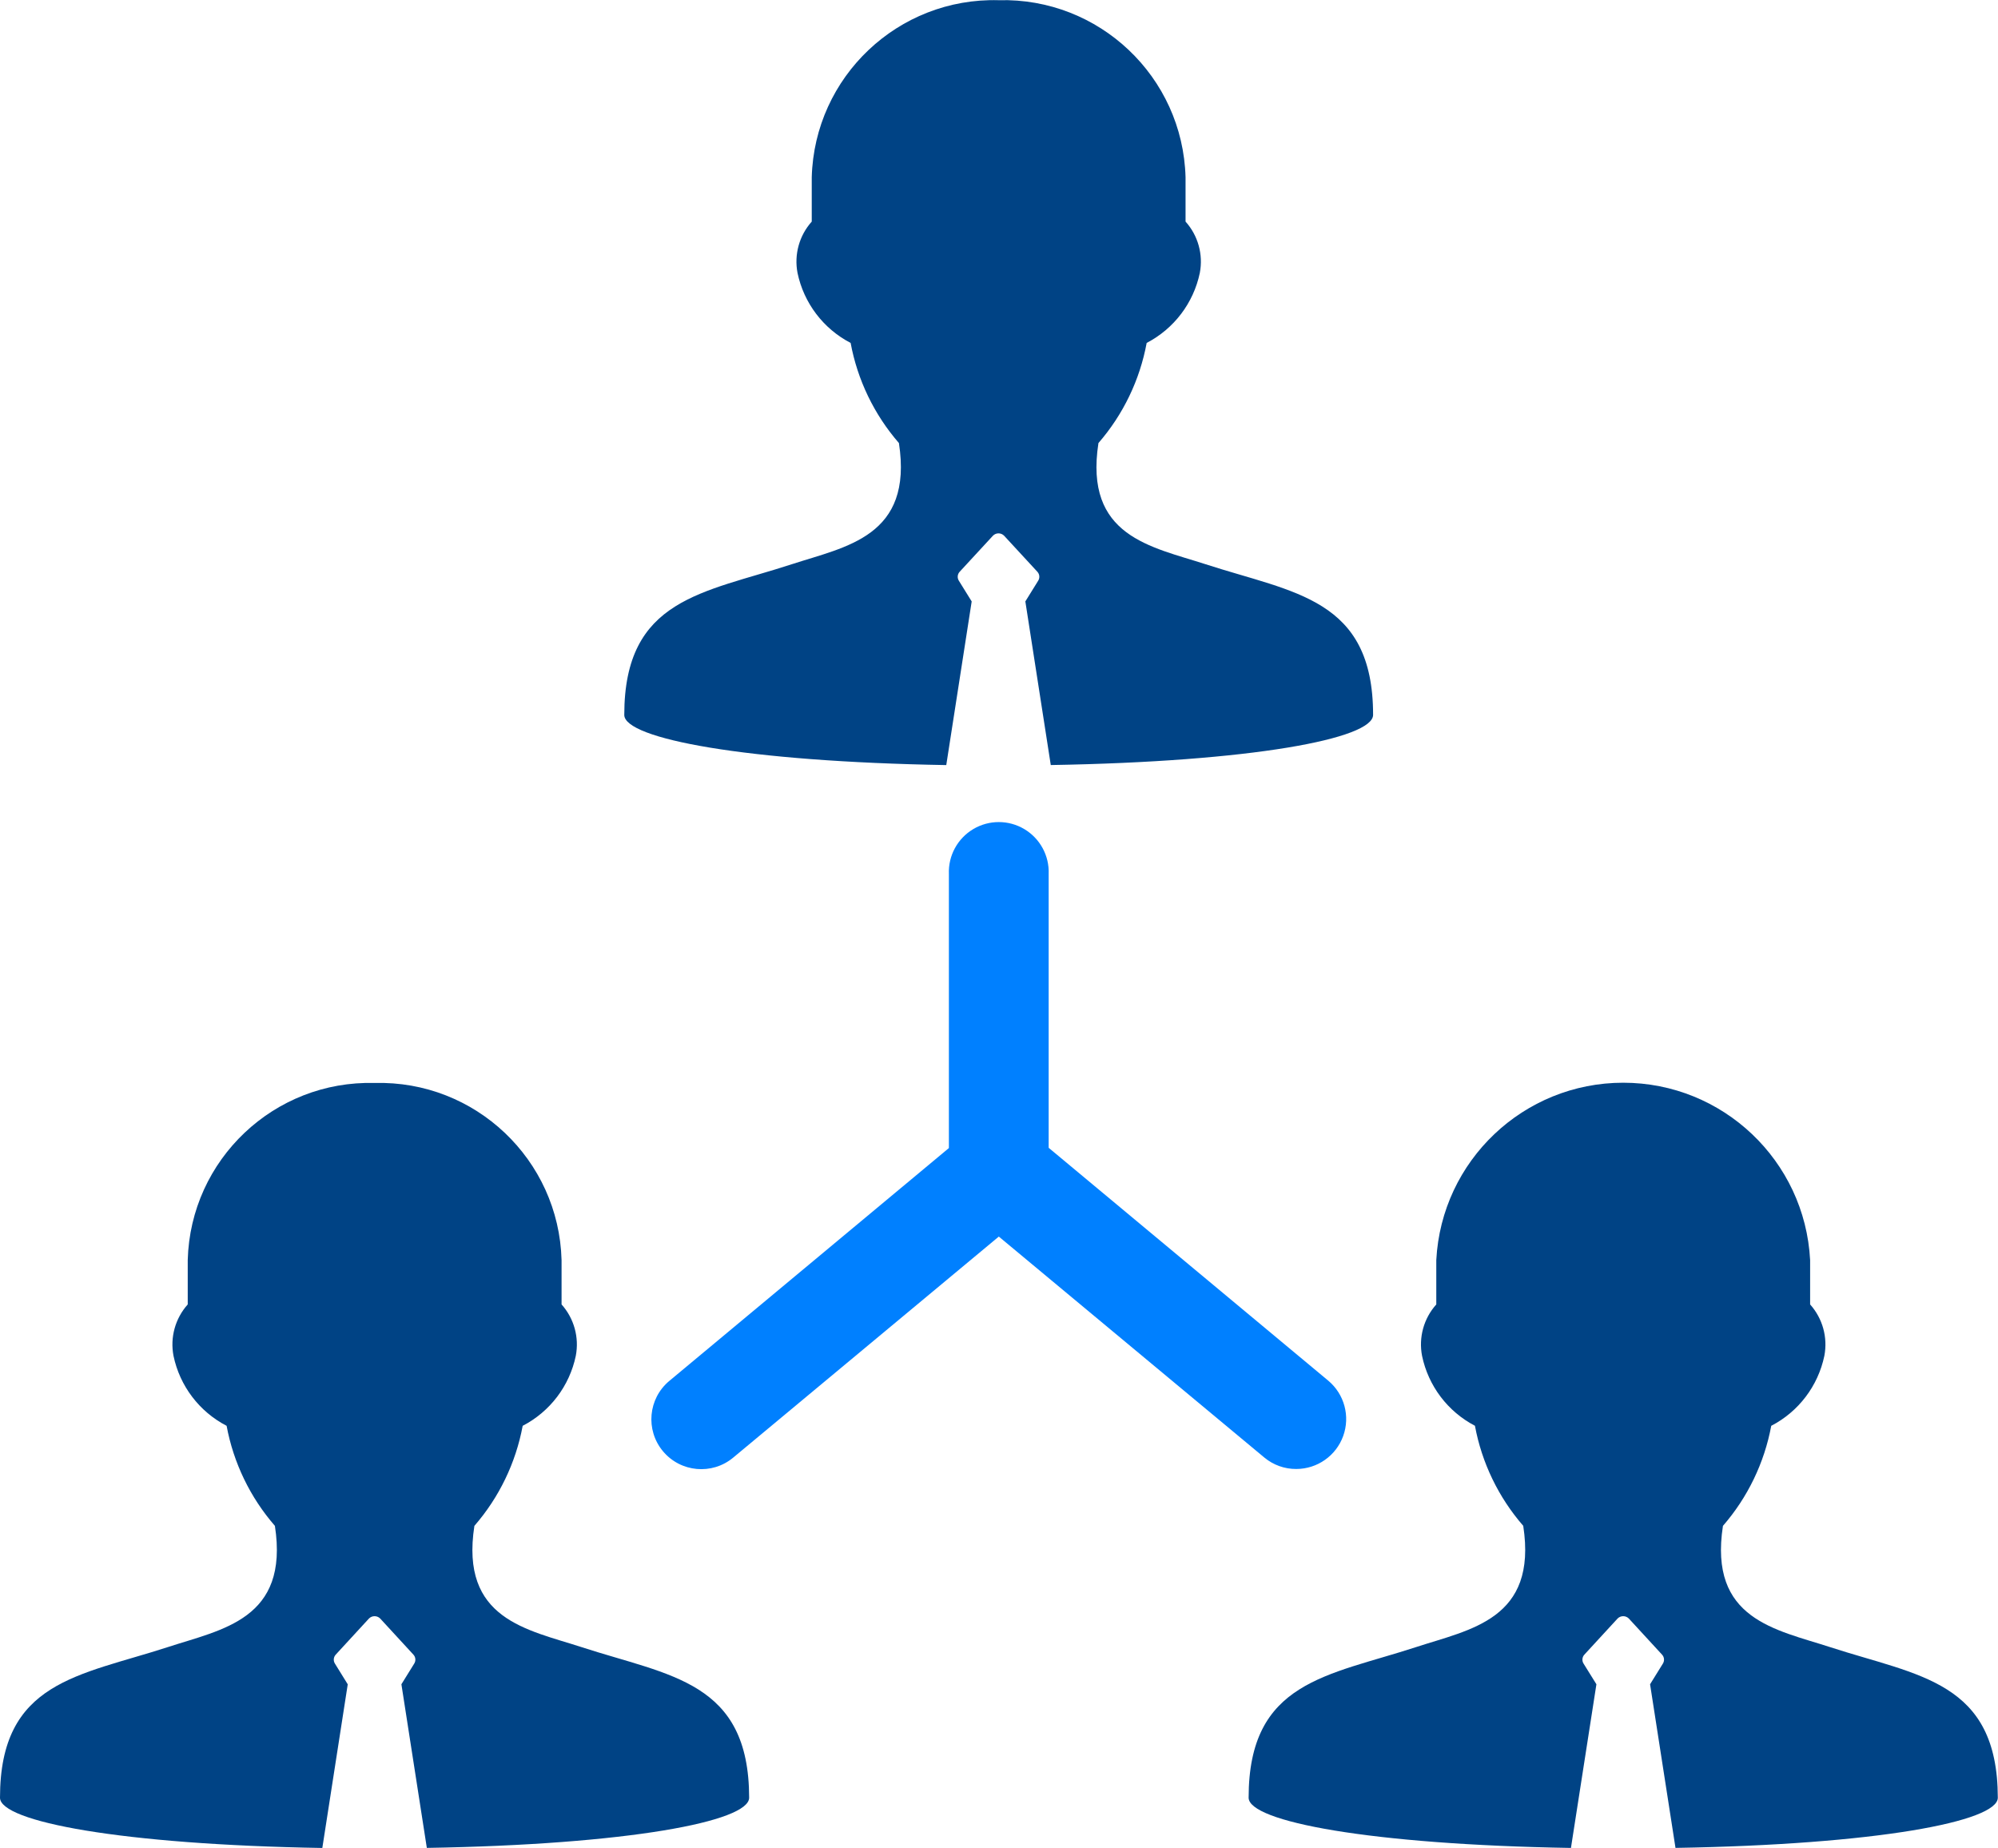
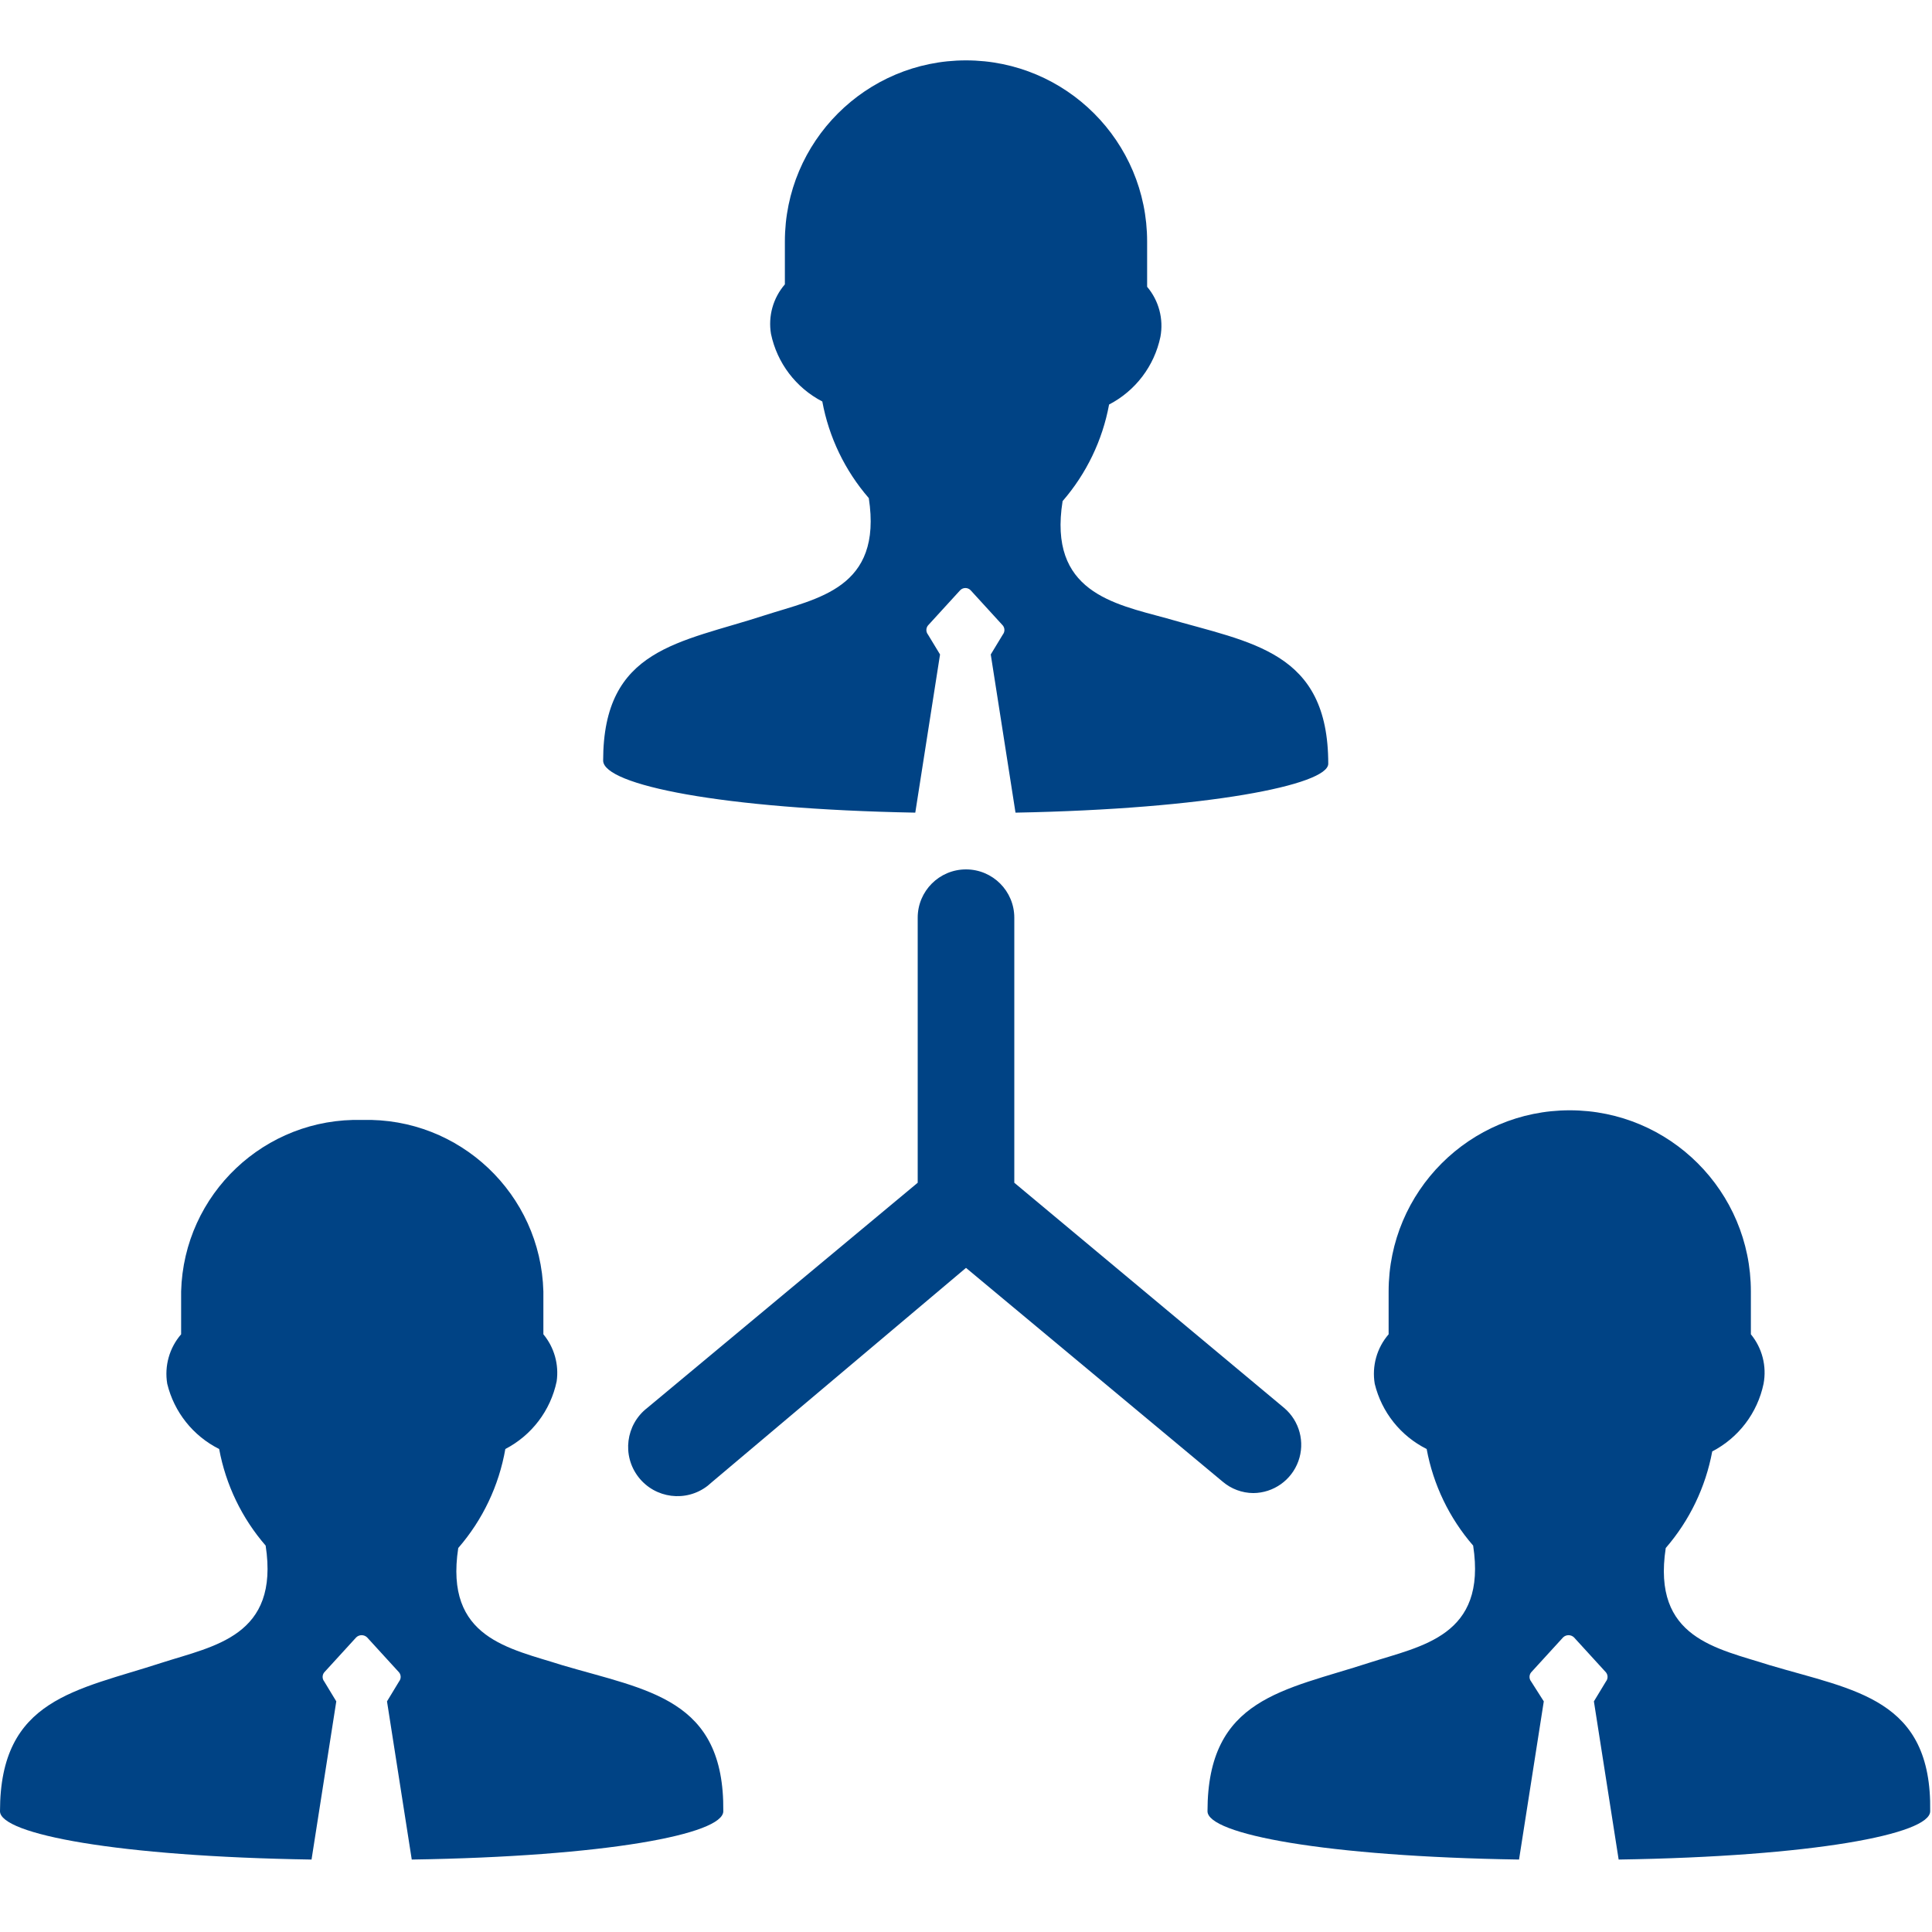
- <svg xmlns="http://www.w3.org/2000/svg" viewBox="-23665 -15609 54.066 50">
+ <svg xmlns="http://www.w3.org/2000/svg" viewBox="0 0 32 32">
  <defs>
-     <style>
-       .cls-1 {
-         fill: #004385;
-       }
- 
-       .cls-2 {
-         fill: #0080ff;
-       }
-     </style>
+     <style>.cls-1{fill:#004385;}</style>
  </defs>
-   <g id="working-team" transform="translate(-23665 -15610.766)">
-     <g id="Layer_1_21_" transform="translate(0 1.766)">
+   <g id="working-team">
+     <g id="Layer_1-2" data-name="Layer 1">
      <g id="group">
-         <path id="path" class="cls-1" d="M23.4,22.466l.688-4.428-.346-.558a.2.2,0,0,1,.022-.246l.9-.975a.211.211,0,0,1,.3,0l.9.975a.2.2,0,0,1,.022.246l-.346.558.688,4.427c5.432-.091,8.722-.711,8.722-1.357,0-3.157-2.146-3.3-4.532-4.076-1.47-.477-3.292-.746-2.9-3.279a5.716,5.716,0,0,0,1.305-2.709,2.776,2.776,0,0,0,1.438-1.894,1.622,1.622,0,0,0-.386-1.389v-1.2a4.927,4.927,0,0,0-5.057-4.79,4.927,4.927,0,0,0-5.058,4.79v1.2a1.623,1.623,0,0,0-.385,1.389,2.772,2.772,0,0,0,1.437,1.894,5.718,5.718,0,0,0,1.307,2.709c.389,2.532-1.432,2.8-2.9,3.279-2.387.78-4.532.919-4.532,4.076C14.684,21.752,17.972,22.374,23.4,22.466Z" transform="translate(2.206 -1.766)" />
-         <path id="path-2" data-name="path" class="cls-1" d="M15.737,42.506c-1.47-.478-3.292-.746-2.9-3.281a5.721,5.721,0,0,0,1.307-2.707,2.769,2.769,0,0,0,1.437-1.893,1.625,1.625,0,0,0-.385-1.391v-1.2a4.928,4.928,0,0,0-5.058-4.792,4.928,4.928,0,0,0-5.058,4.792v1.2a1.625,1.625,0,0,0-.385,1.391,2.769,2.769,0,0,0,1.437,1.893,5.716,5.716,0,0,0,1.307,2.707c.389,2.533-1.432,2.8-2.9,3.281C2.145,43.284,0,43.425,0,46.581c0,.646,3.288,1.269,8.722,1.359l.688-4.428-.346-.559a.2.2,0,0,1,.022-.245l.9-.978a.215.215,0,0,1,.3,0l.9.978a.2.2,0,0,1,.022.245l-.346.558.688,4.427c5.432-.09,8.722-.712,8.722-1.358C20.268,43.425,18.122,43.284,15.737,42.506Z" transform="translate(0 2.059)" />
-         <path id="path-3" data-name="path" class="cls-1" d="M45.111,42.506c-1.469-.478-3.291-.746-2.9-3.281a5.721,5.721,0,0,0,1.307-2.707,2.769,2.769,0,0,0,1.437-1.893,1.625,1.625,0,0,0-.385-1.391v-1.2a5.065,5.065,0,0,0-10.116,0v1.2a1.621,1.621,0,0,0-.385,1.391A2.769,2.769,0,0,0,35.5,36.517a5.716,5.716,0,0,0,1.307,2.707c.389,2.533-1.431,2.8-2.9,3.281-2.385.779-4.531.919-4.531,4.075,0,.646,3.288,1.269,8.722,1.359l.689-4.428-.347-.558a.2.2,0,0,1,.022-.245l.9-.978a.215.215,0,0,1,.3,0l.9.978a.2.2,0,0,1,.023.245l-.346.558.688,4.427c5.432-.09,8.722-.712,8.722-1.358C49.643,43.425,47.5,43.284,45.111,42.506Z" transform="translate(4.412 2.059)" />
-         <path id="path-4" data-name="path" class="cls-2" d="M32.776,38.6a1.352,1.352,0,0,0,.865-2.39l-7.565-6.3V22.5a1.351,1.351,0,1,0-2.7,0v7.417l-7.565,6.3a1.35,1.35,0,1,0,1.729,2.075l7.187-5.98,7.187,5.98A1.335,1.335,0,0,0,32.776,38.6Z" transform="translate(2.301 1.145)" />
+         <path id="path" class="cls-1" d="M15.16,13.46l.41-2.62-.2-.33a.12.12,0,0,1,0-.15l.53-.58a.12.12,0,0,1,.18,0h0l.53.58a.12.12,0,0,1,0,.15l-.2.33.41,2.62C20,13.4,22,13,22,12.65c0-1.87-1.27-2-2.68-2.41C18.44,10,17.36,9.8,17.6,8.3a3.38,3.38,0,0,0,.77-1.6,1.64,1.64,0,0,0,.85-1.12A1,1,0,0,0,19,4.75V4a3,3,0,0,0-6,0v.71a1,1,0,0,0-.23.82,1.64,1.64,0,0,0,.85,1.12,3.38,3.38,0,0,0,.77,1.6c.23,1.5-.85,1.66-1.72,1.94-1.41.46-2.68.54-2.68,2.41C10,13,11.94,13.4,15.16,13.46Z" />
+         <path id="path-2" class="cls-1" d="M9.31,27.58c-.87-.28-1.95-.44-1.72-1.94A3.39,3.39,0,0,0,8.37,24a1.64,1.64,0,0,0,.85-1.12A1,1,0,0,0,9,22.1v-.71a2.92,2.92,0,0,0-3-2.84,2.92,2.92,0,0,0-3,2.84v.71a1,1,0,0,0-.23.82A1.64,1.64,0,0,0,3.63,24a3.38,3.38,0,0,0,.77,1.6c.23,1.5-.85,1.66-1.72,1.94C1.27,28,0,28.13,0,30c0,.38,1.95.75,5.16.8l.41-2.62-.2-.33a.12.12,0,0,1,0-.15l.53-.58a.13.13,0,0,1,.18,0l.53.58a.12.12,0,0,1,0,.15l-.2.33.41,2.62c3.22-.05,5.16-.42,5.16-.8C12,28.13,10.73,28,9.31,27.58Z" />
+         <path id="path-3" class="cls-1" d="M29.31,27.58c-.87-.28-1.95-.44-1.72-1.94a3.39,3.39,0,0,0,.77-1.6,1.64,1.64,0,0,0,.85-1.12A1,1,0,0,0,29,22.1v-.71a3,3,0,0,0-6,0v.71a1,1,0,0,0-.23.82A1.64,1.64,0,0,0,23.63,24a3.38,3.38,0,0,0,.77,1.6c.23,1.5-.85,1.66-1.72,1.94C21.27,28,20,28.12,20,30c0,.38,1.95.75,5.16.8l.41-2.62-.21-.33a.12.12,0,0,1,0-.15l.53-.58a.13.13,0,0,1,.18,0l.53.58a.12.12,0,0,1,0,.15l-.2.33.41,2.62c3.22-.05,5.16-.42,5.16-.8C32,28.13,30.72,28,29.31,27.58Z" />
+         <path id="path-4" class="cls-1" d="M20.76,24.73a.8.8,0,0,0,.51-1.41L16.8,19.59V15.2a.8.8,0,0,0-1.6,0v4.39l-4.48,3.73a.8.8,0,0,0,1,1.29l.07-.06L16,21l4.25,3.54A.79.79,0,0,0,20.76,24.73Z" />
      </g>
    </g>
  </g>
</svg>
